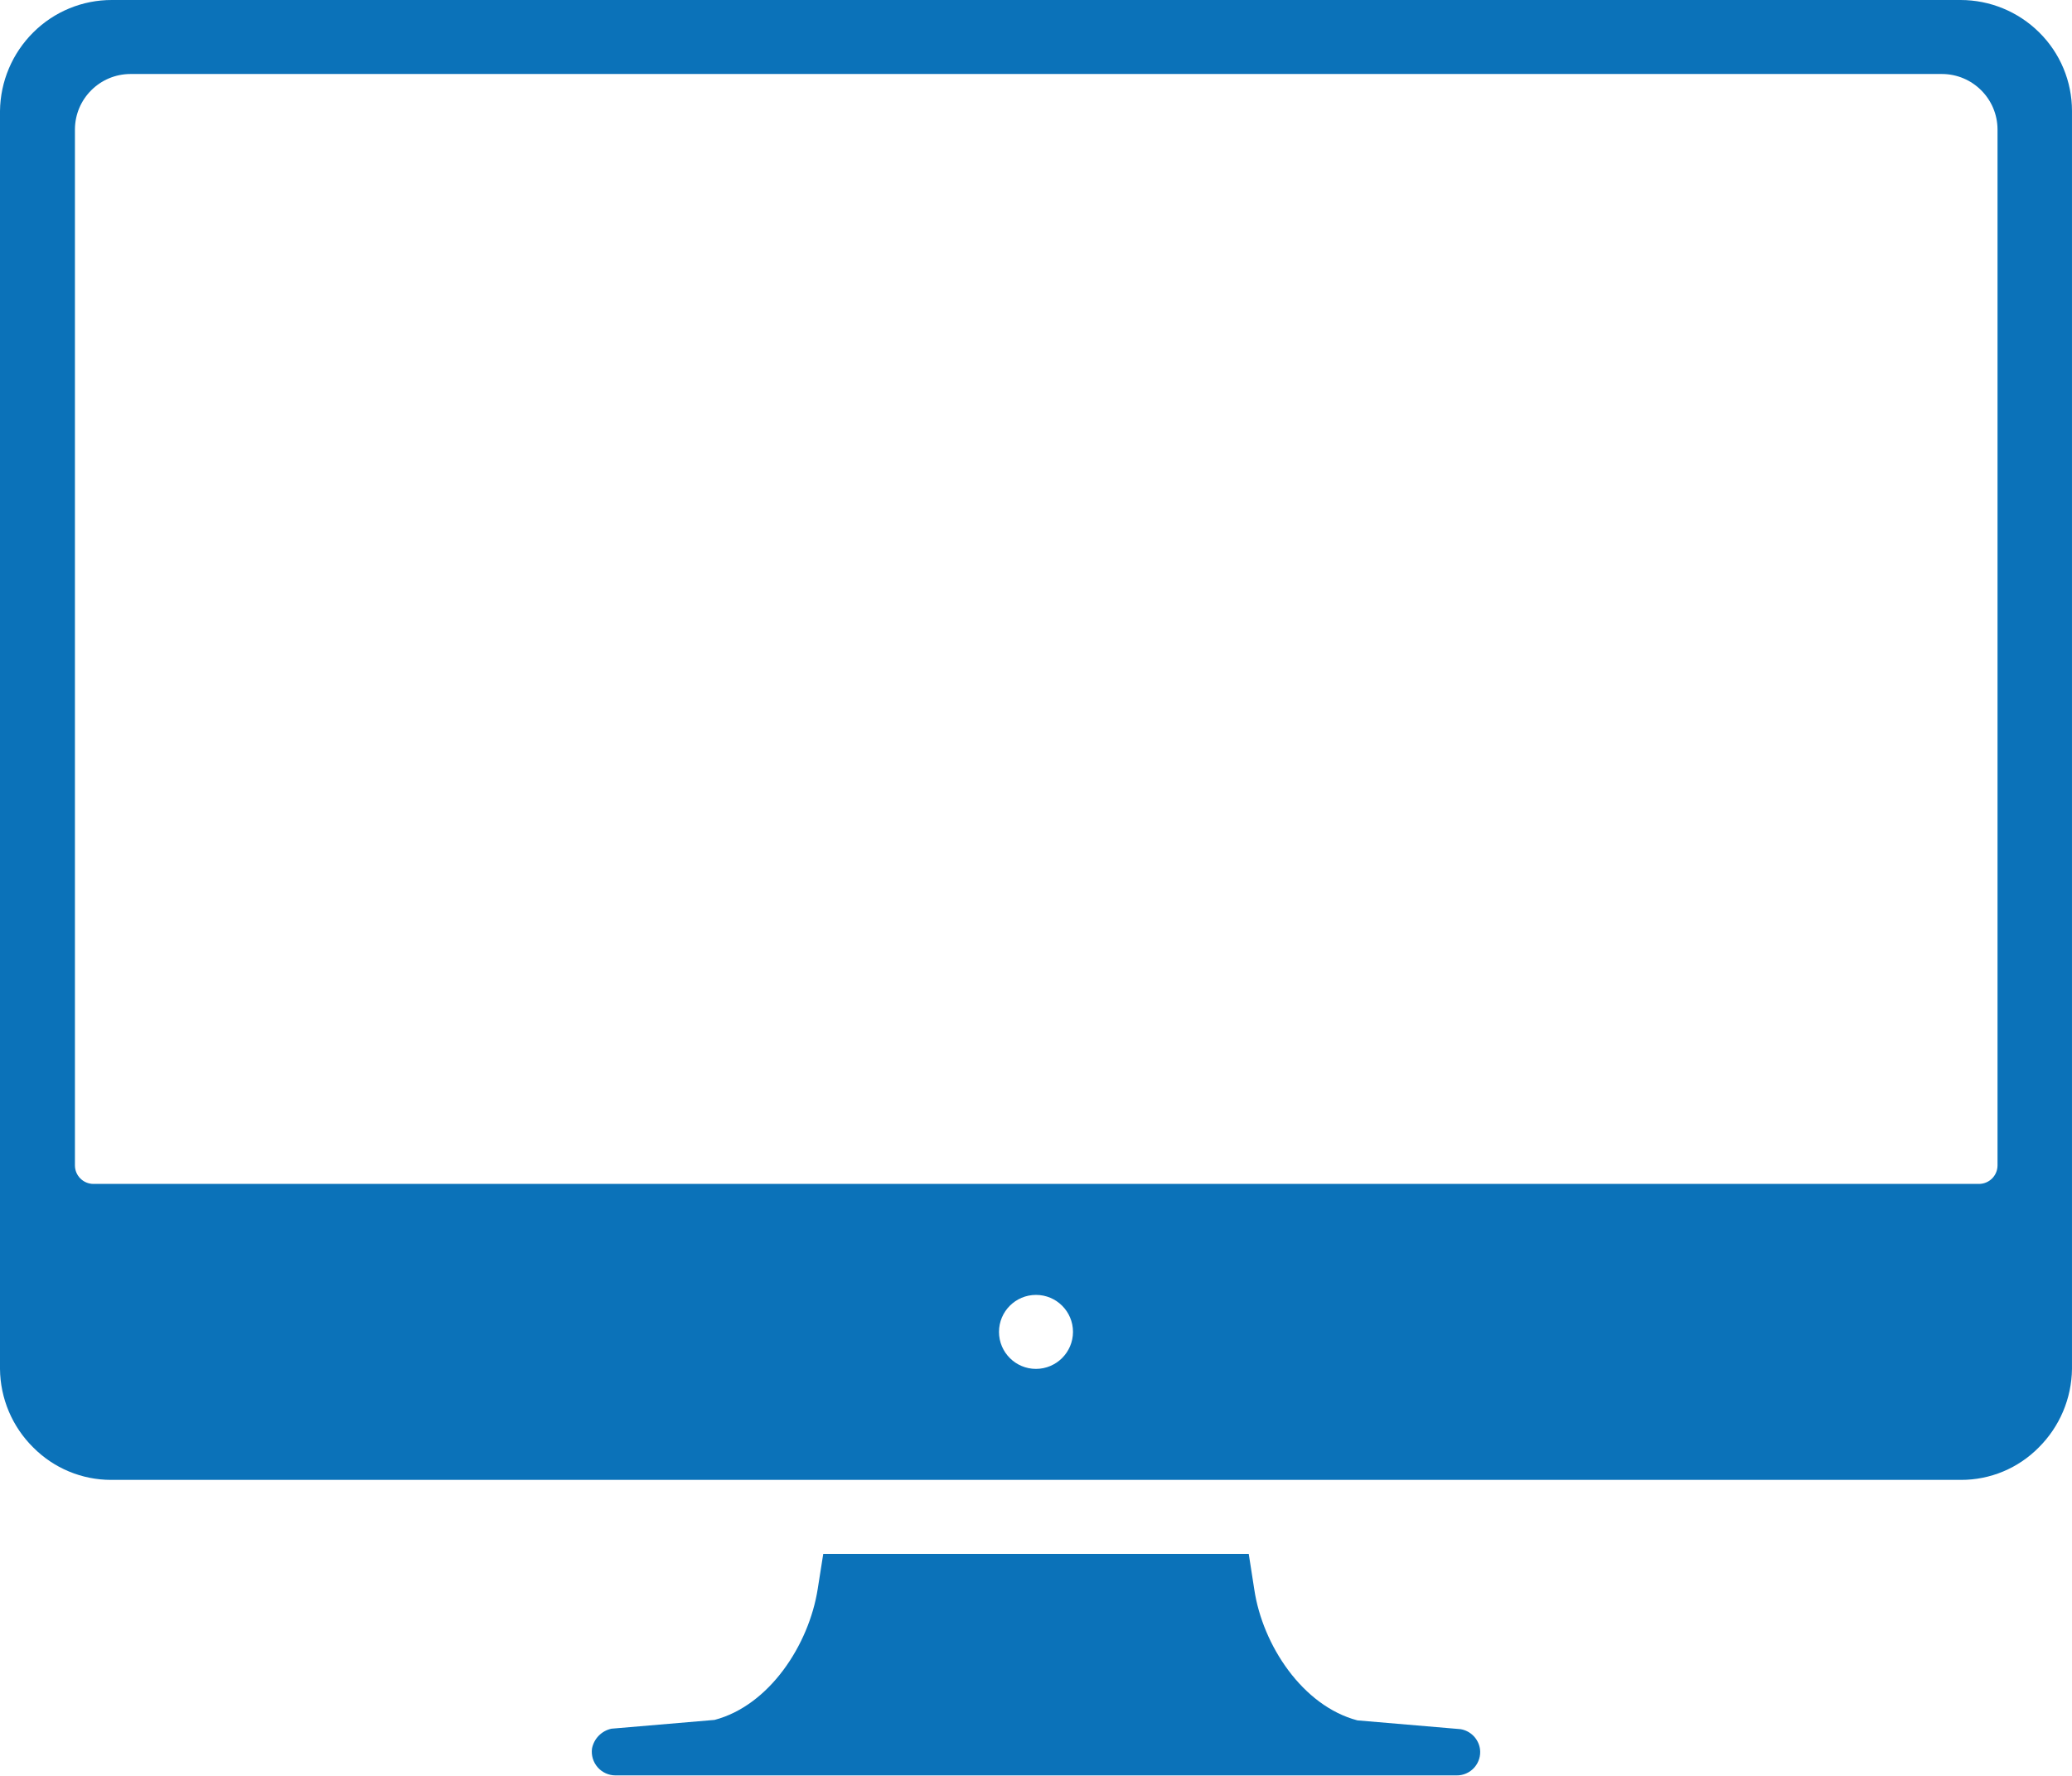
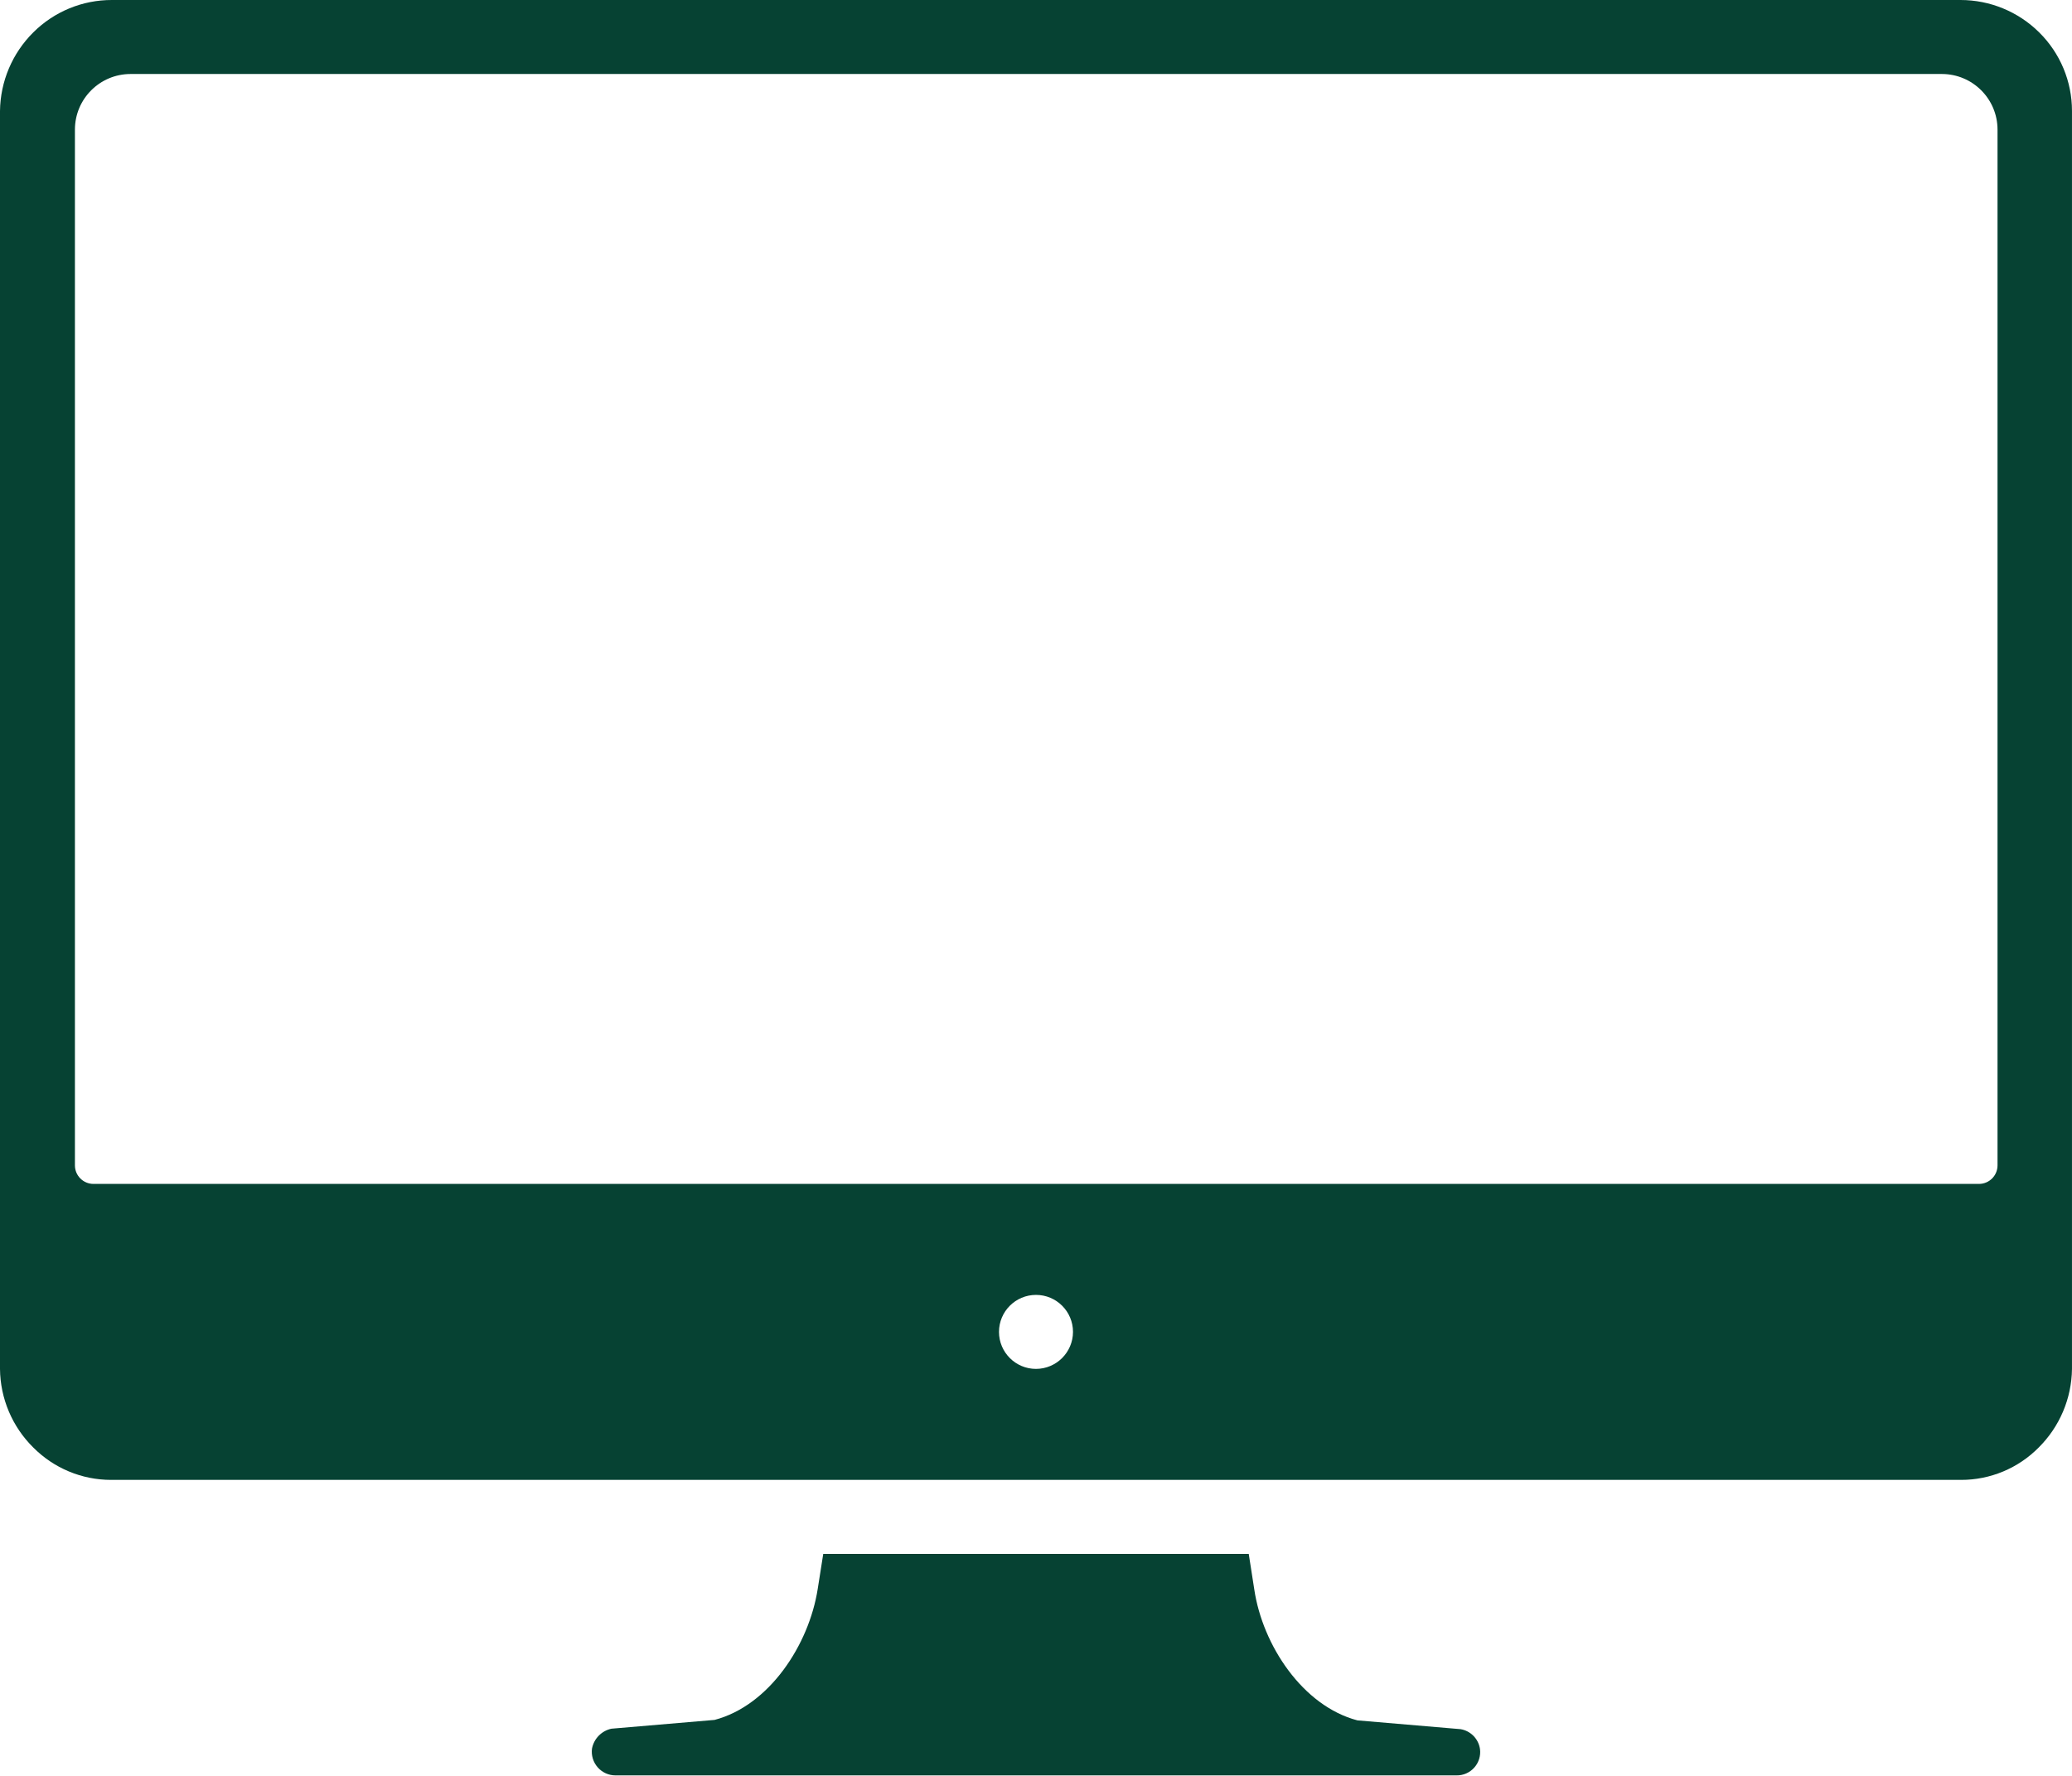
<svg xmlns="http://www.w3.org/2000/svg" width="240.511" height="206.099">
-   <path d="M171.793 203.037a2.734 2.734 0 0 0-2.255-2.308l-11.972-1.02c-6.335-1.664-11.005-8.7-11.972-15.193l-.644-4.134H95.56l-.644 4.08c-1.02 6.5-5.637 13.529-11.972 15.193l-11.972 1.02a2.929 2.929 0 0 0-2.255 2.308 2.754 2.754 0 0 0 2.738 3.114h97.6a2.712 2.712 0 0 0 2.738-3.06zM236.7 3.758A12.968 12.968 0 0 0 227.572 0H12.992a12.875 12.875 0 0 0-9.126 3.758A13.075 13.075 0 0 0 0 12.884v146.024a12.978 12.978 0 0 0 3.865 9.126 12.719 12.719 0 0 0 9.019 3.758h214.741a12.627 12.627 0 0 0 9.019-3.758 13.075 13.075 0 0 0 3.865-9.126V12.884a12.8 12.8 0 0 0-3.809-9.126zm-116.445 155.15a4.295 4.295 0 1 1 4.295-4.295 4.307 4.307 0 0 1-4.295 4.295zm109.464-21.474H10.844a2.154 2.154 0 0 1-2.147-2.147V15.032a6.461 6.461 0 0 1 6.442-6.442h210.285a6.461 6.461 0 0 1 6.442 6.442v120.255a2.154 2.154 0 0 1-2.147 2.147z" fill="#0b72b9" />
+   <path d="M171.793 203.037a2.734 2.734 0 0 0-2.255-2.308l-11.972-1.02c-6.335-1.664-11.005-8.7-11.972-15.193l-.644-4.134H95.56l-.644 4.08c-1.02 6.5-5.637 13.529-11.972 15.193l-11.972 1.02a2.929 2.929 0 0 0-2.255 2.308 2.754 2.754 0 0 0 2.738 3.114h97.6a2.712 2.712 0 0 0 2.738-3.06zM236.7 3.758A12.968 12.968 0 0 0 227.572 0H12.992a12.875 12.875 0 0 0-9.126 3.758A13.075 13.075 0 0 0 0 12.884v146.024a12.978 12.978 0 0 0 3.865 9.126 12.719 12.719 0 0 0 9.019 3.758h214.741a12.627 12.627 0 0 0 9.019-3.758 13.075 13.075 0 0 0 3.865-9.126V12.884a12.8 12.8 0 0 0-3.809-9.126zm-116.445 155.15a4.295 4.295 0 1 1 4.295-4.295 4.307 4.307 0 0 1-4.295 4.295zm109.464-21.474H10.844a2.154 2.154 0 0 1-2.147-2.147V15.032a6.461 6.461 0 0 1 6.442-6.442h210.285a6.461 6.461 0 0 1 6.442 6.442v120.255a2.154 2.154 0 0 1-2.147 2.147z" fill="#064233" />
</svg>
